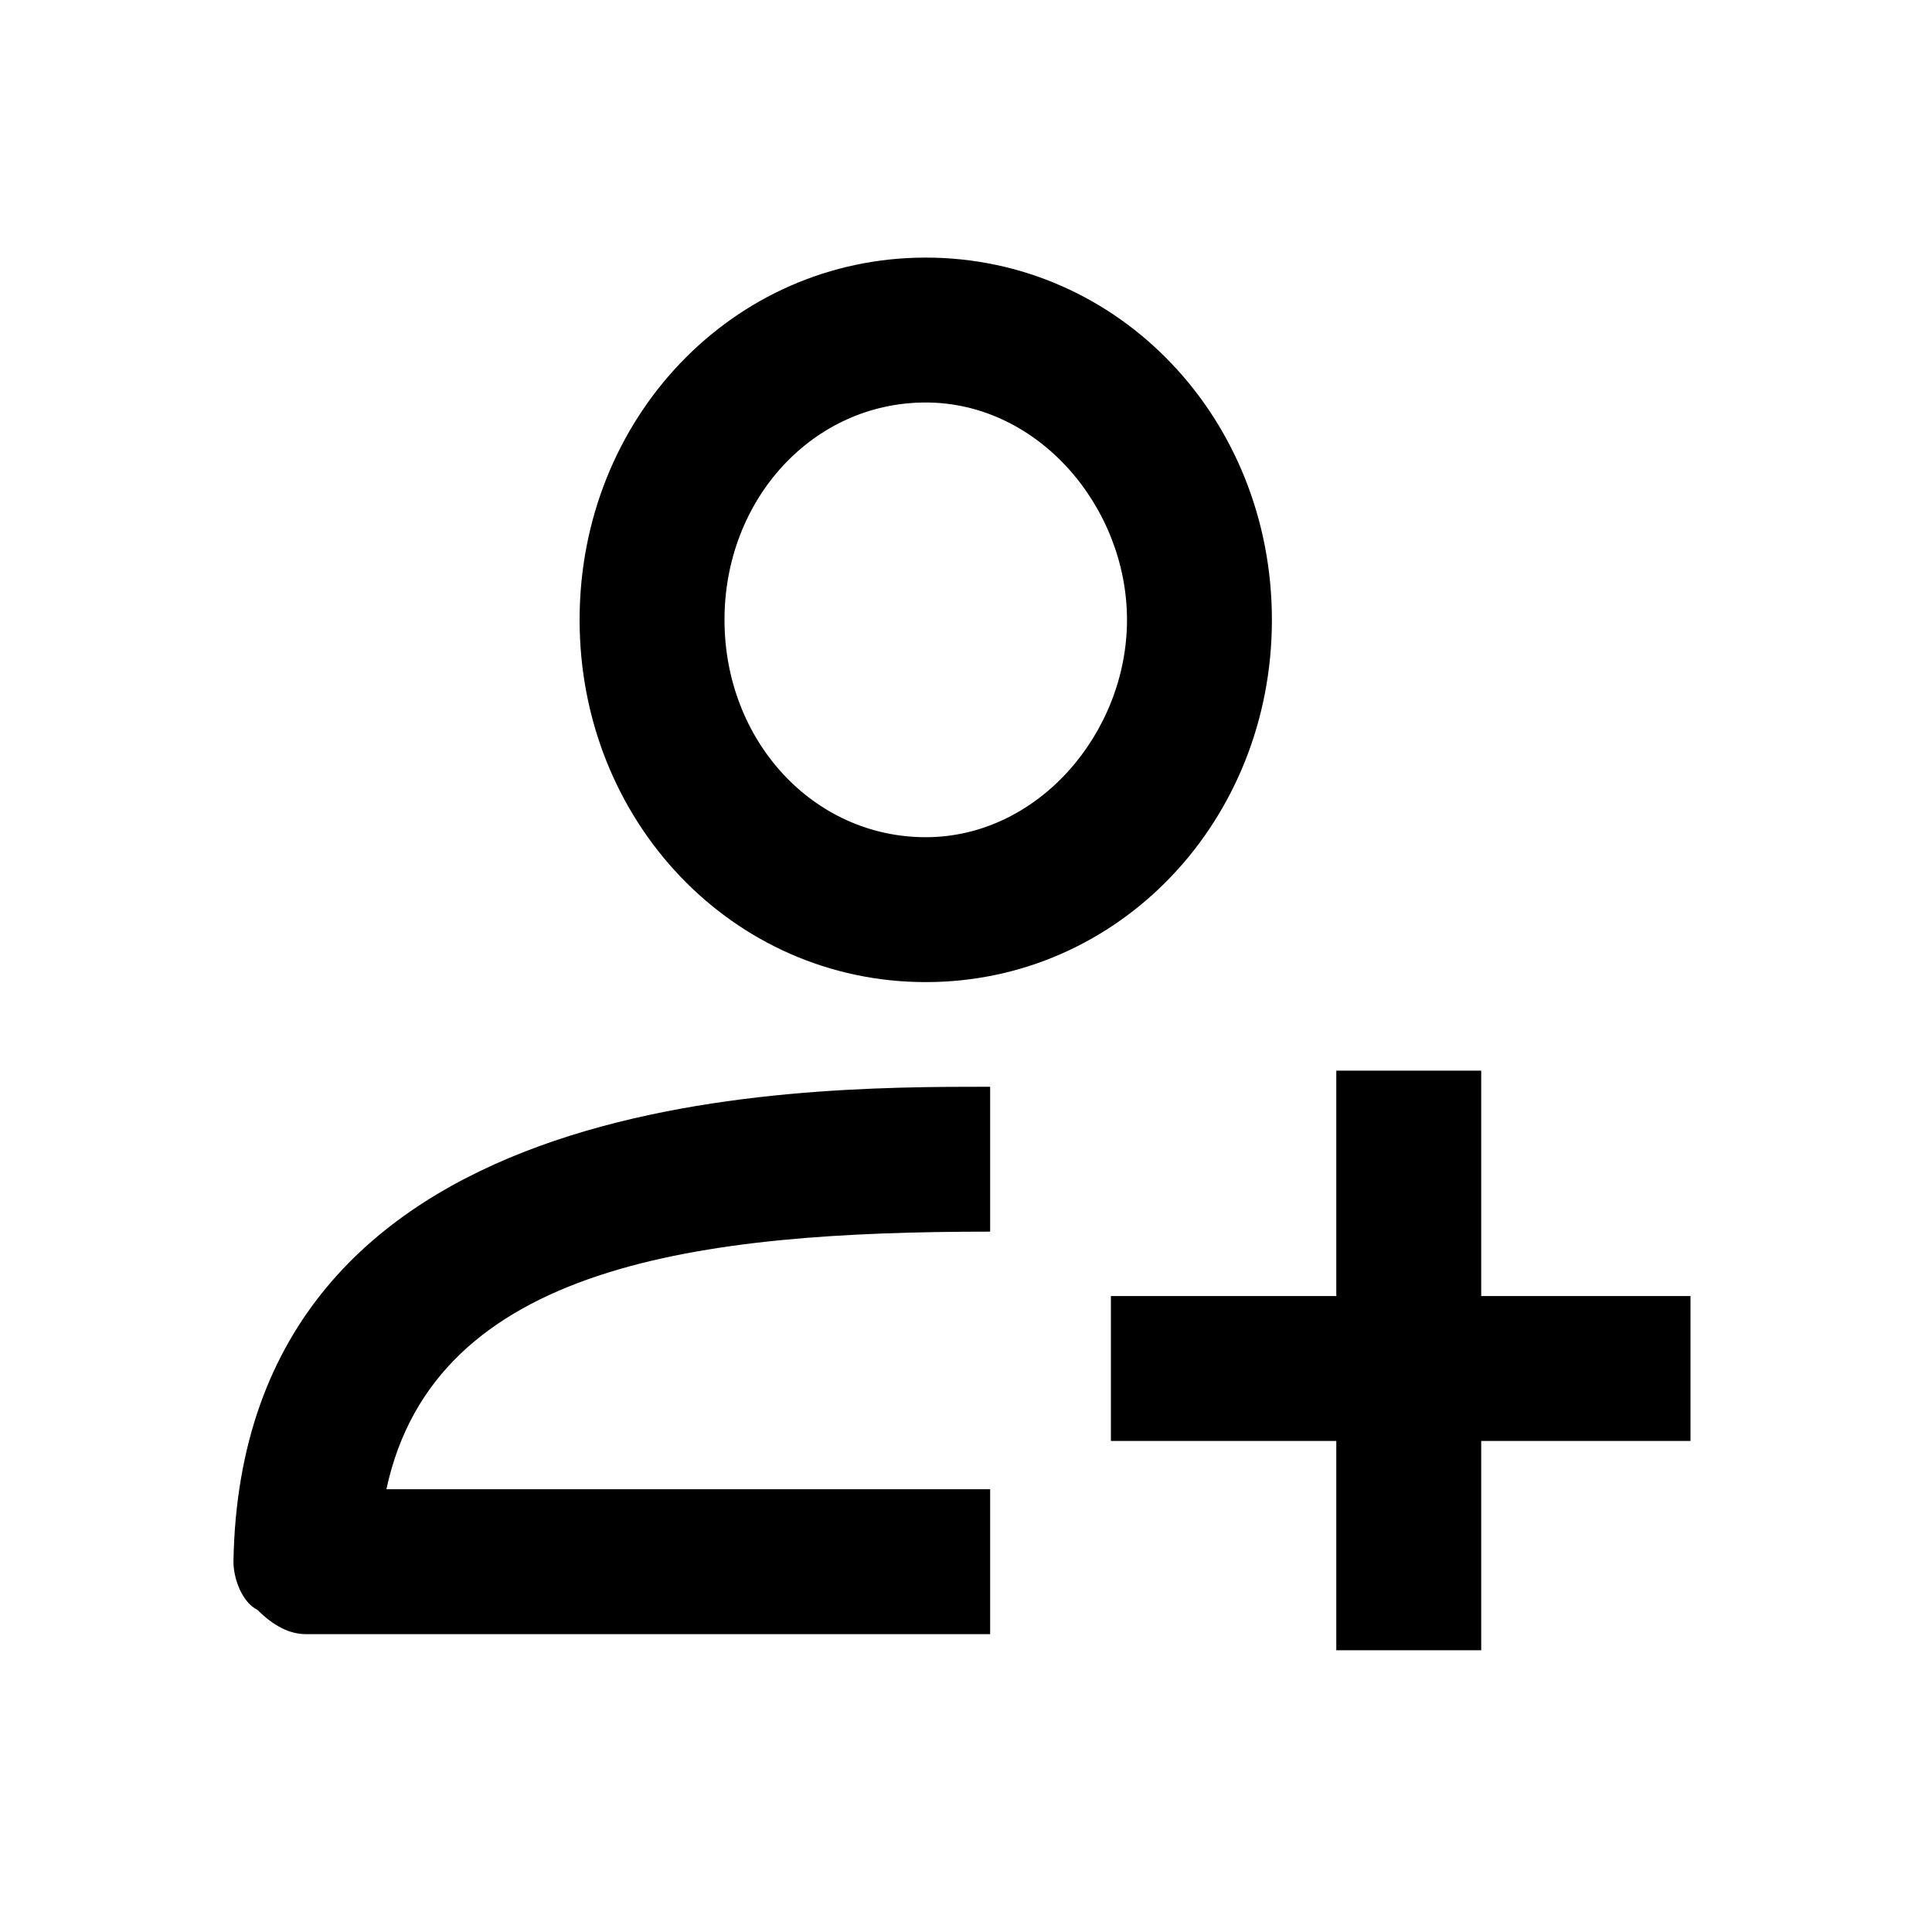
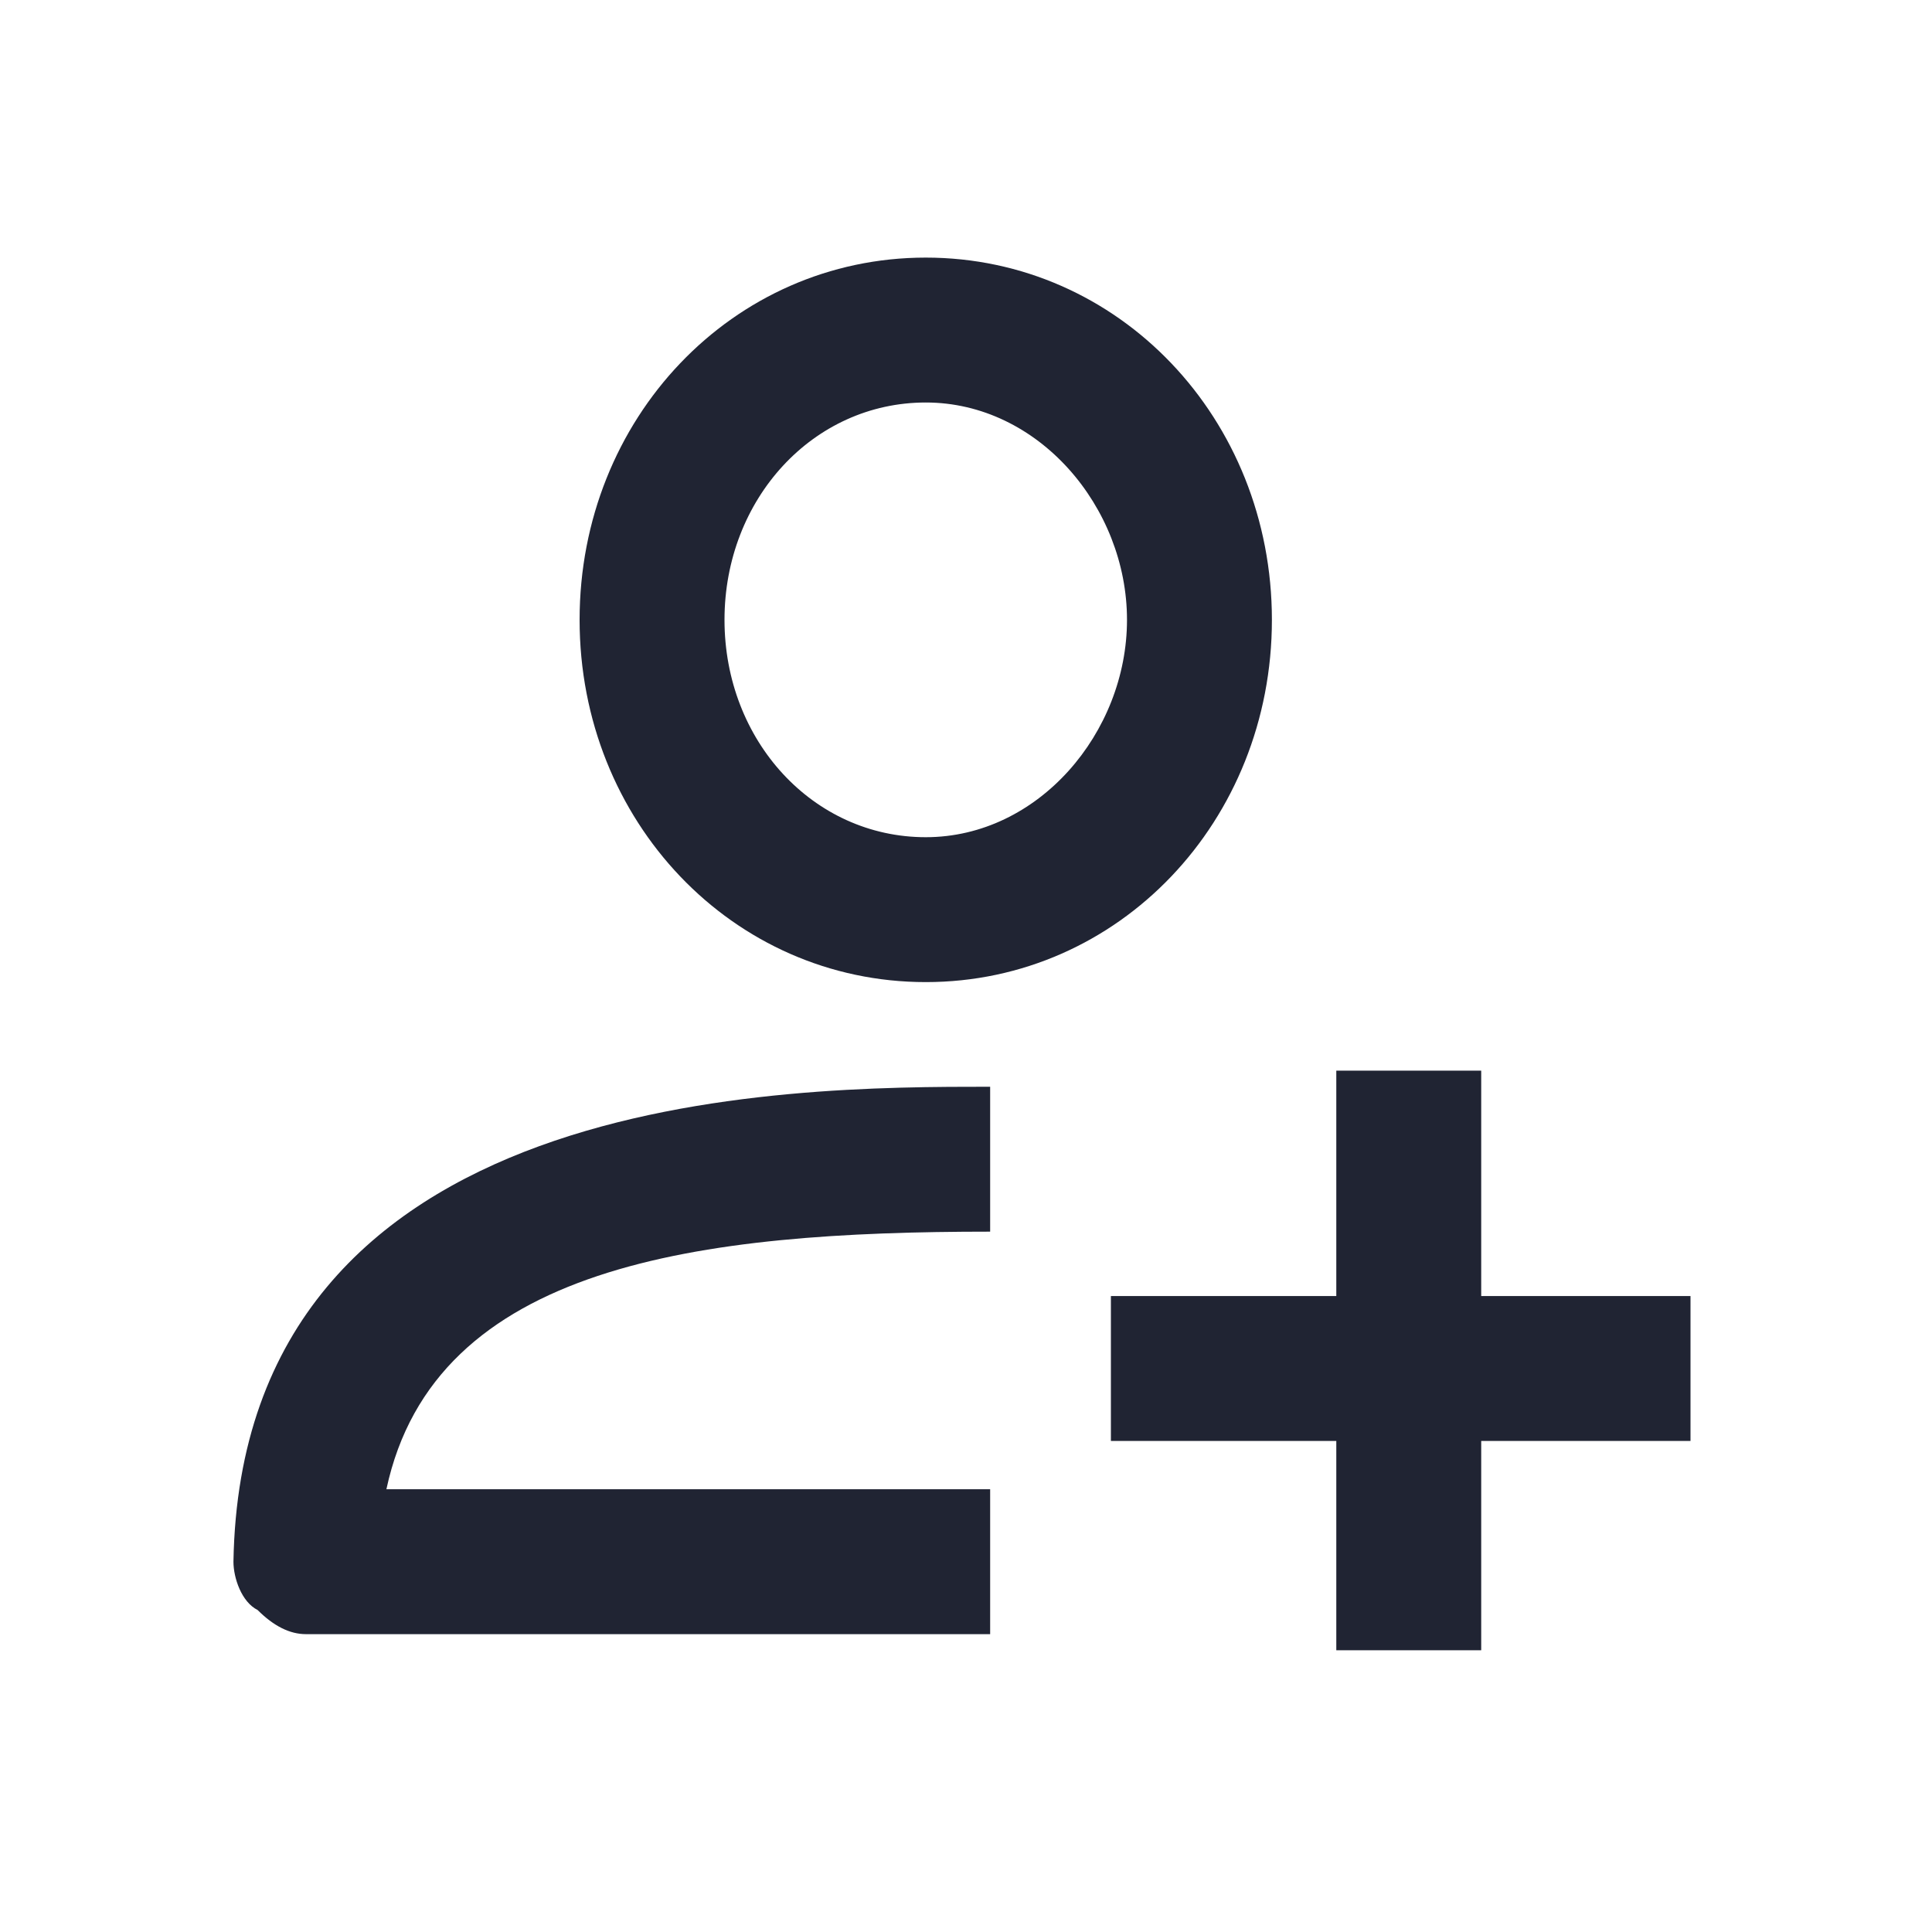
<svg xmlns="http://www.w3.org/2000/svg" version="1.1" id="Layer_1" x="0px" y="0px" viewBox="0 0 24 24" style="enable-background:new 0 0 24 24;" xml:space="preserve">
+   <style type="text/css">
+ 	.st0{fill:#202433;}
+ </style>
  <g>
-     <path d="M11.5,12.2c2.4,0,4.3-2,4.3-4.5c0-2.5-1.9-4.5-4.3-4.5s-4.3,2-4.3,4.5C7.2,10.2,9.1,12.2,11.5,12.2z M11.5,5   C12.9,5,14,6.3,14,7.7s-1.1,2.7-2.5,2.7C10.1,10.4,9,9.2,9,7.7S10.1,5,11.5,5z" />
-     <path d="M2.9,19.4c0,0.2,0.1,0.5,0.3,0.6c0.2,0.2,0.4,0.3,0.6,0.3h8.5v-1.8H4.8c0.6-2.8,3.9-3.2,7.5-3.2v-1.8   C9.8,13.5,3,13.5,2.9,19.4z" />
-     <polygon points="21,16.1 18.4,16.1 18.4,13.3 16.6,13.3 16.6,16.1 13.8,16.1 13.8,17.9 16.6,17.9 16.6,20.5 18.4,20.5 18.4,17.9    21,17.9  " />
+     <path class="st0" d="M11.5,12.2c2.4,0,4.3-2,4.3-4.5s-1.9-4.5-4.3-4.5s-4.3,2-4.3,4.5S9.1,12.2,11.5,12.2z M11.5,5   C12.9,5,14,6.3,14,7.7s-1.1,2.7-2.5,2.7S9,9.2,9,7.7S10.1,5,11.5,5z" />
+     <path class="st0" d="M2.9,19.4c0,0.2,0.1,0.5,0.3,0.6c0.2,0.2,0.4,0.3,0.6,0.3h8.5v-1.8H4.8c0.6-2.8,3.9-3.2,7.5-3.2v-1.8   C9.8,13.5,3,13.5,2.9,19.4z" />
+     <polygon class="st0" points="21,16.1 18.4,16.1 18.4,13.3 16.6,13.3 16.6,16.1 13.8,16.1 13.8,17.9 16.6,17.9 16.6,20.5 18.4,20.5    18.4,17.9 21,17.9  " />
  </g>
</svg>
